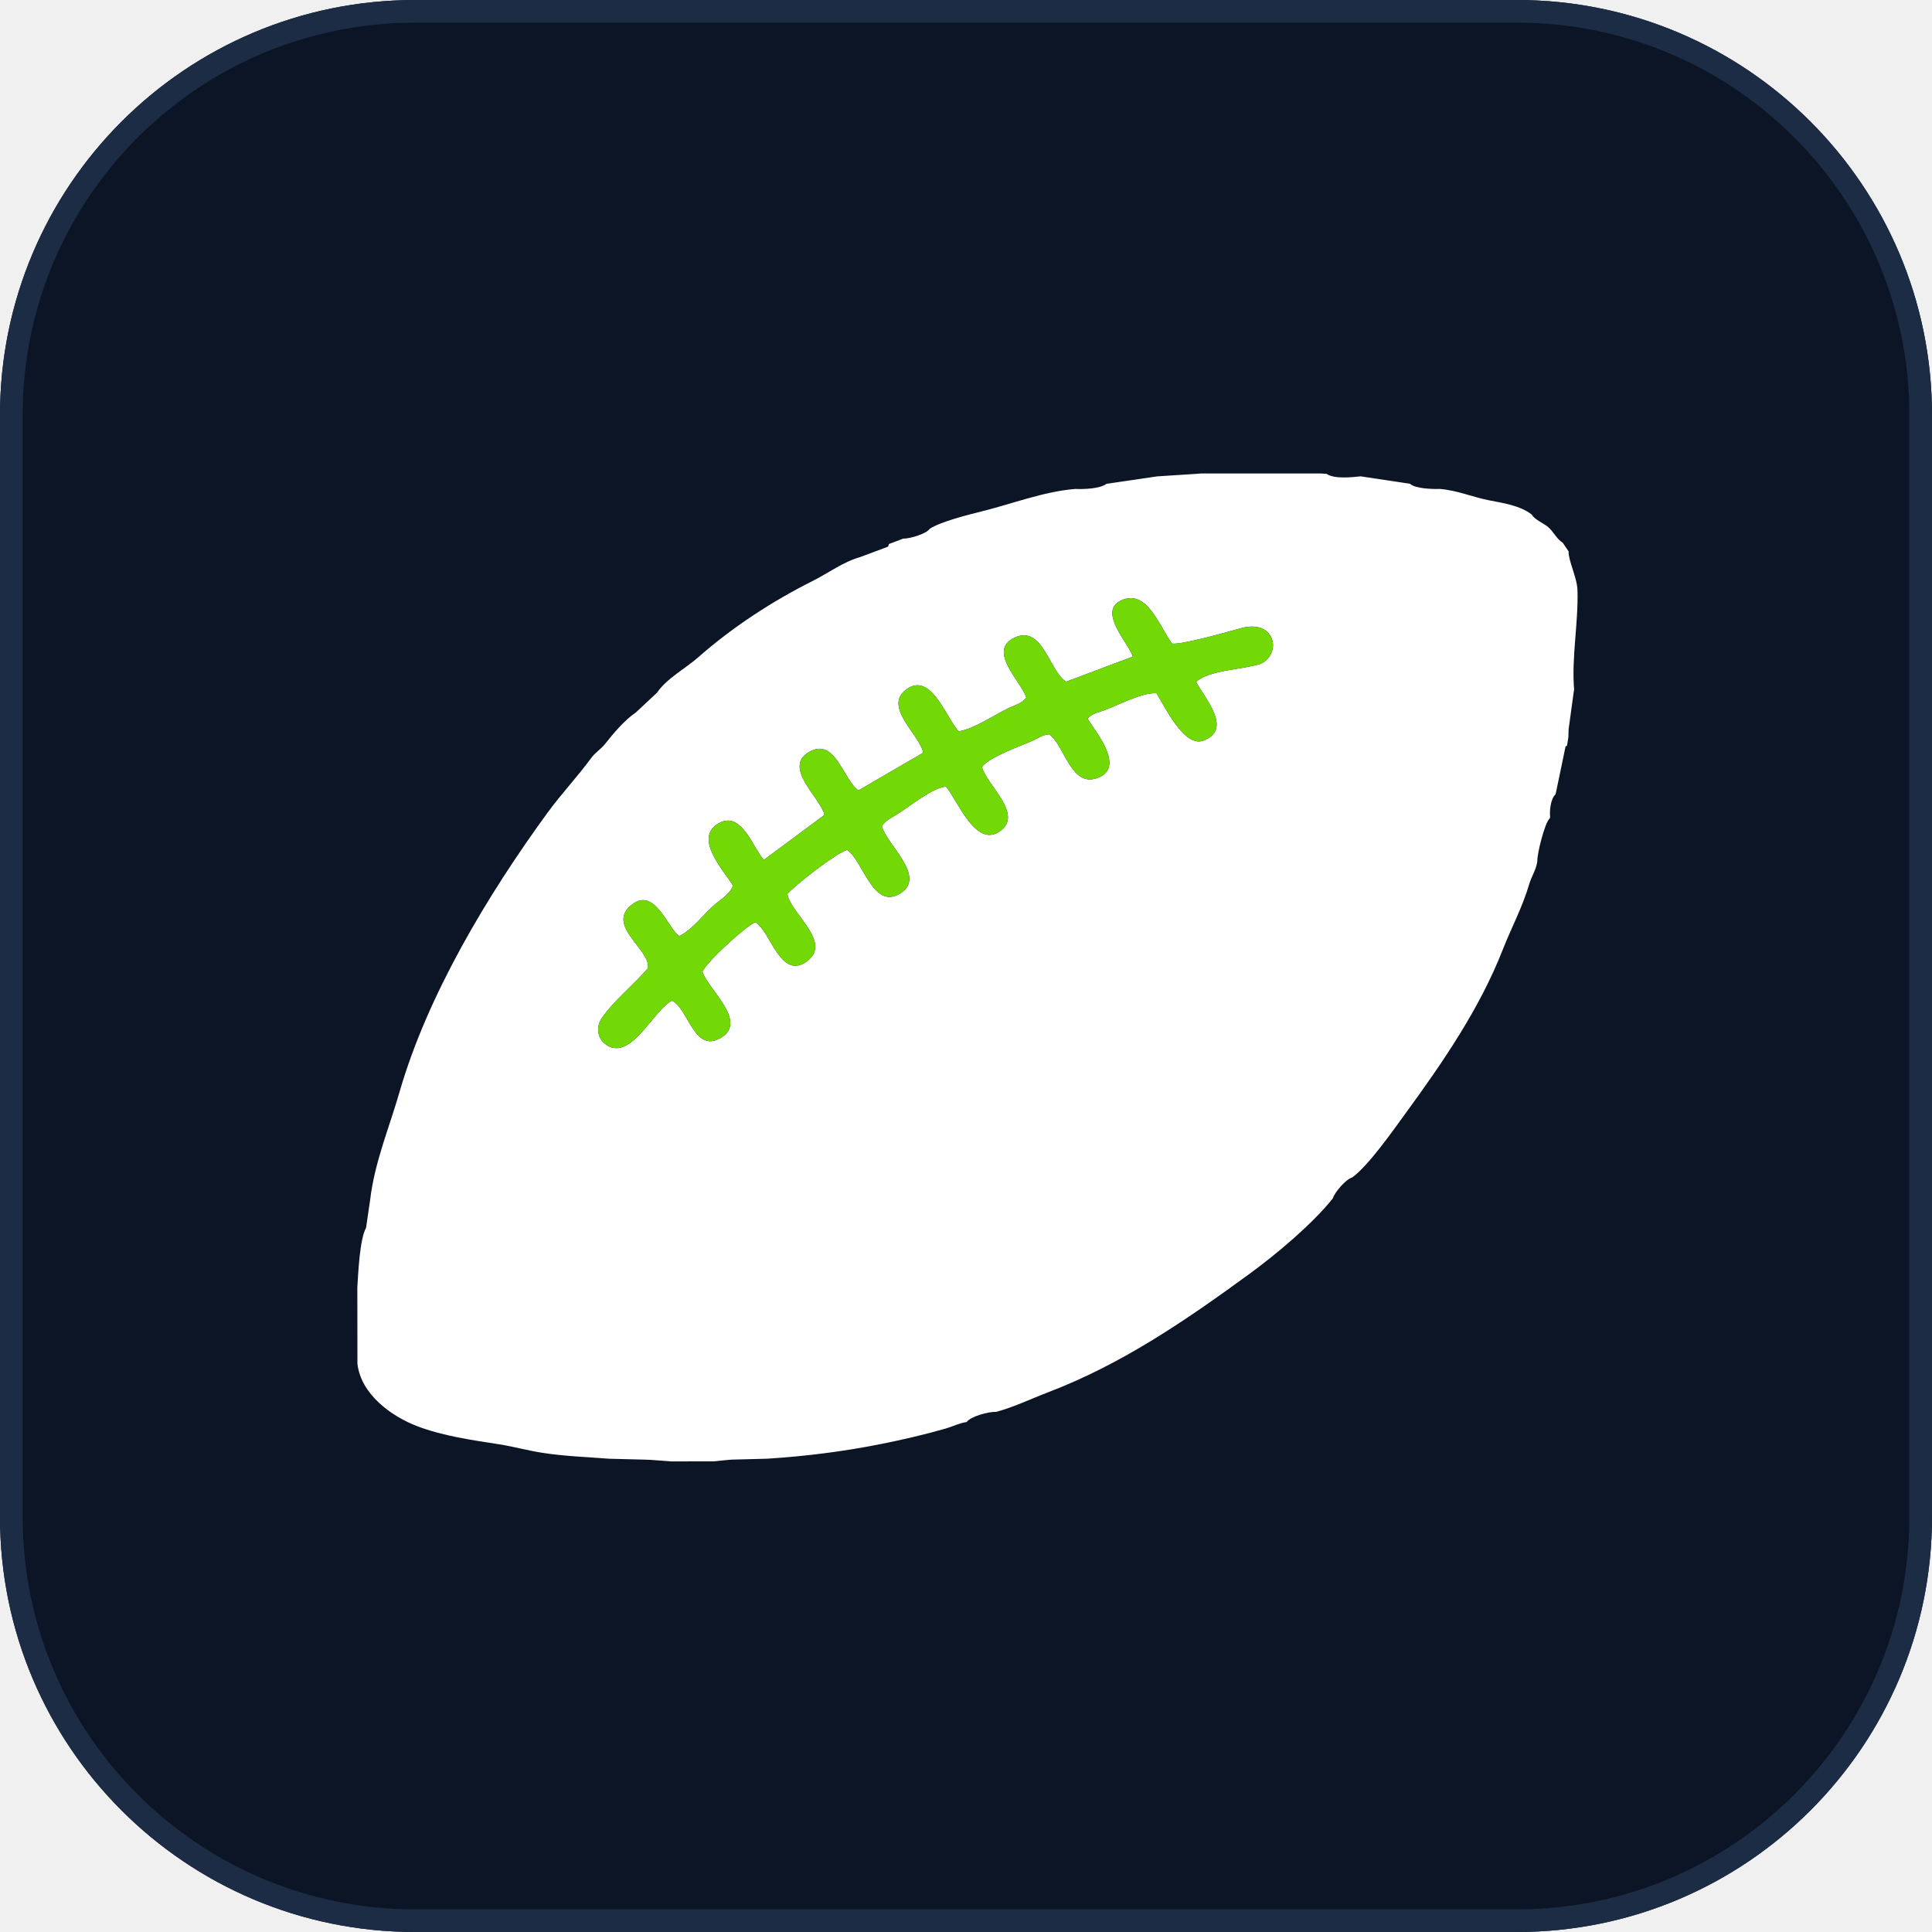
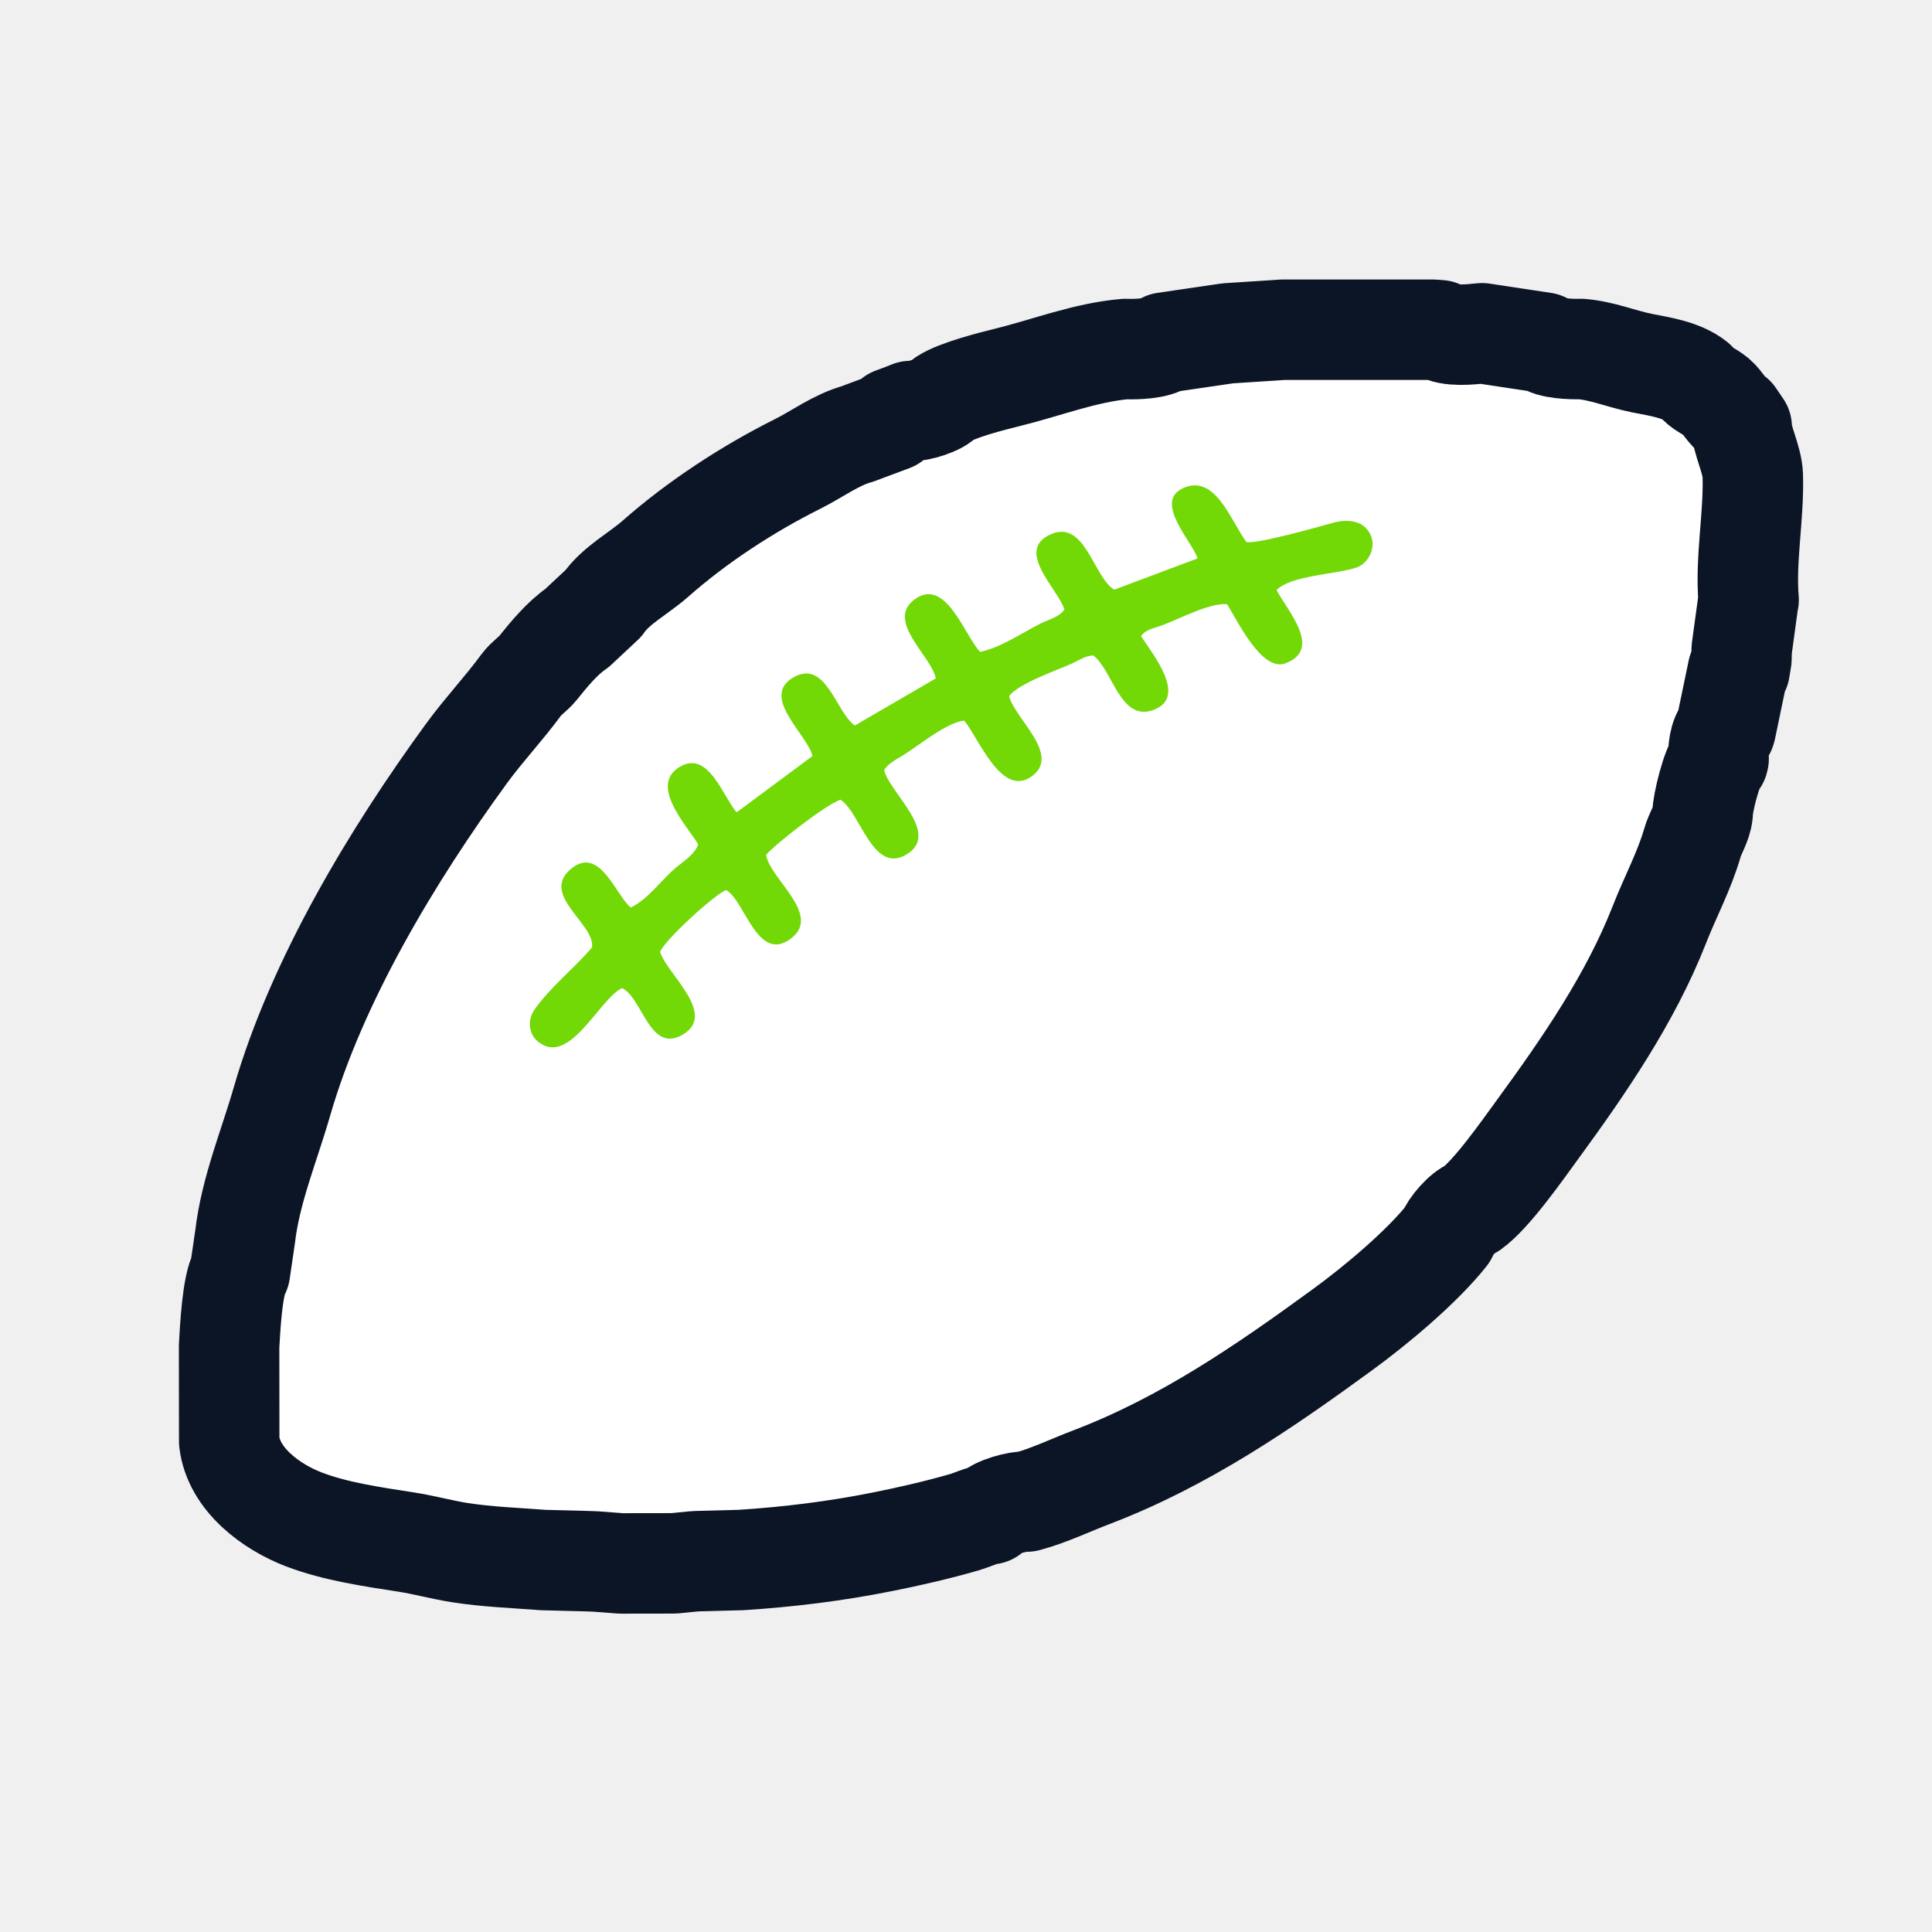
- <svg xmlns="http://www.w3.org/2000/svg" viewBox="0 0 512 512" width="512" height="512">
-   <rect width="512" height="512" rx="110" fill="#0c1526" />
-   <rect x="3" y="3" width="506" height="506" rx="107" fill="none" stroke="#1c2c44" stroke-width="6" />
-   <g transform="translate(256 256) scale(0.82) translate(-256 -244.5)">
-     <path d="M330.19 85.46C330.78 85.42 331.37 85.37 331.96 85.33C344.9 85.33 357.84 85.33 370.78 85.33C371.37 85.38 371.97 85.42 372.57 85.46C375.02 87.18 380.64 86.55 383.56 86.25C388.88 87.05 394.19 87.86 399.5 88.66C401.18 90.25 406.78 90.4 409.13 90.32C414.67 90.76 419.59 92.9 424.97 93.98C429.48 94.88 435.14 95.66 438.86 98.63C439.83 100.32 442.61 101.34 444.15 102.66C445.87 104.13 446.94 106.56 448.86 107.72C449.49 108.65 450.12 109.58 450.75 110.5C450.68 113.66 453.49 118.91 453.62 123.06C453.93 133.73 451.66 144.68 452.54 155.25C452.5 155.39 452.47 155.52 452.44 155.66C451.87 159.78 451.31 163.91 450.75 168.04C450.73 168.87 450.71 169.71 450.68 170.55C450.53 171.46 450.38 172.37 450.23 173.29C450.08 173.37 449.92 173.45 449.77 173.53C448.73 178.55 447.68 183.57 446.64 188.58C446.59 188.73 446.55 188.88 446.5 189.03C444.95 190.44 444.55 194.34 444.78 196.35C444.75 196.49 444.71 196.64 444.67 196.78C443.09 197.97 440.53 208.36 440.65 210.5C440.39 213.25 438.73 215.53 437.99 218.12C435.87 225.45 432.24 232.14 429.45 239.27C421.98 258.35 410.03 275.72 397.96 292.25C393.98 297.71 386.01 309.12 380.82 312.82C378.76 313.44 375.2 317.54 374.52 319.63C367.86 328.01 356.05 337.84 347.5 344.08C326.99 359.05 306.4 373.17 282.51 382.28C276.99 384.38 271.51 387.05 265.75 388.6C263.48 388.48 257.6 389.98 256.2 391.88C253.89 392.2 251.7 393.33 249.46 393.98C242.64 395.95 235.42 397.61 228.45 399C216.38 401.42 204.14 402.94 191.78 403.73C187.99 403.83 184.21 403.93 180.42 404.03C180.02 404.06 179.62 404.08 179.22 404.11C177.63 404.27 176.03 404.43 174.43 404.59C169.86 404.6 165.3 404.6 160.73 404.61C158.52 404.44 156.32 404.28 154.11 404.11C153.4 404.08 152.7 404.06 151.99 404.03C148.21 403.94 144.42 403.84 140.64 403.74C133.39 403.18 126.11 402.93 118.96 401.81C114.37 401.09 109.83 399.82 105.24 399.1C96.41 397.72 87.02 396.41 78.68 393.24C70.27 390.03 60.46 382.92 59.32 373.06C59.31 364.84 59.3 356.62 59.29 348.4C59.56 343.96 60.07 332.65 62.1 329.16C62.54 326.14 62.99 323.12 63.43 320.09C64.85 307.96 69.61 296.74 72.97 285.07C82.01 253.75 101.59 221.24 120.76 194.96C125.25 188.81 130.5 183.27 134.95 177.18C136.14 175.55 138.01 174.42 139.27 172.83C142.02 169.37 145.61 165.05 149.32 162.55C151.59 160.42 153.87 158.29 156.15 156.16C159.36 151.48 165.33 148.38 169.55 144.66C180.44 135.05 193.51 126.52 206.54 120.01C211.58 117.48 216.38 113.84 221.92 112.3C224.89 111.19 227.85 110.08 230.82 108.97C230.92 108.68 231.02 108.4 231.12 108.11C232.24 107.69 233.36 107.27 234.47 106.85C234.86 106.69 235.24 106.53 235.62 106.38C237.68 106.46 243.16 104.88 244.28 103.2C247.75 100.93 256.57 98.69 260.87 97.63C270.91 95.15 280.98 91.18 291.32 90.32C293.98 90.44 299.33 90.29 301.41 88.66C306.87 87.86 312.34 87.06 317.81 86.26C321.93 86 326.06 85.73 330.19 85.46ZM322.6 140.3C318.56 134.96 314.52 122.38 306.08 126.38C298.48 129.97 308.69 140.33 309.92 144.52C302.73 147.22 295.54 149.91 288.36 152.61C282.94 149.32 280.82 134.28 271.87 138.3C262.52 142.5 273.94 152.56 275.47 157.76C274.07 159.72 271.49 160.28 269.4 161.32C264.57 163.74 258.93 167.65 253.65 168.7C249.63 164.5 244.74 149.13 236.66 155.15C229.12 160.78 241.05 169.71 242.18 175.57C235.2 179.63 228.22 183.7 221.23 187.76C216.31 184.32 213.74 170.4 205.27 175.34C196.67 180.36 208.98 190.12 210.27 195.66C203.72 200.52 197.18 205.37 190.64 210.23C187.12 206.2 183.33 193.98 175.88 198.48C167.97 203.25 177.61 213.5 180.69 218.49C179.9 220.97 177.17 222.71 175.22 224.3C171.28 227.52 167.82 232.67 163.24 234.88C159.42 231.72 155.29 219.07 148.11 224.59C139.24 231.39 154.21 239.16 153.2 245.21C148.51 250.71 142.48 255.36 138.29 261.34C136.5 263.9 136.72 267.6 139.31 269.64C147.42 276.04 154.89 258.76 160.96 255.72C166.26 258.1 168.09 272.78 176.68 267.77C185.75 262.48 172.59 252.07 170.83 246.35C171.98 243.31 184.83 231.58 187.9 230.34C192.78 232.96 196.02 249.49 204.73 242.87C212.82 236.71 199.21 227.46 198.27 221.23C200.64 218.42 214.36 207.75 217.58 206.99C222.8 210.46 225.99 226.73 234.9 220.95C243.29 215.5 230.28 205.23 228.81 199.32C229.75 197.64 232.02 196.51 233.65 195.51C237.63 193.07 245.11 186.85 249.54 186.51C253.24 190.93 259.03 206.13 266.67 201.15C275.11 195.64 262.5 185.94 261.16 180.14C263.58 176.92 273.46 173.48 277.41 171.73C279.24 170.91 280.87 169.69 282.93 169.63C287.88 173.25 289.86 186.65 298.25 183.82C307.75 180.62 298.14 169.11 295.29 164.61C296.75 162.76 298.72 162.6 300.83 161.81C305.26 160.14 313.07 155.98 317.58 156.36C320.24 160.66 326.55 173.91 332.63 171.68C342.44 168.08 333.11 157.96 330.37 152.7C334.18 148.88 345.67 148.67 351.02 146.89C354.04 145.88 356.02 142.04 354.92 138.97C353.35 134.59 348.78 134.24 344.89 135.32C340.87 136.44 325.77 140.73 322.6 140.3Z" fill="#ffffff" fill-rule="evenodd" />
-     <path d="M322.6 140.3C325.77 140.73 340.87 136.44 344.89 135.32C348.78 134.24 353.35 134.59 354.92 138.97C356.02 142.04 354.04 145.88 351.02 146.89C345.67 148.67 334.18 148.88 330.37 152.7C333.11 157.96 342.44 168.08 332.63 171.68C326.55 173.91 320.24 160.66 317.58 156.36C313.07 155.98 305.26 160.14 300.83 161.81C298.72 162.6 296.75 162.76 295.29 164.61C298.14 169.11 307.75 180.62 298.25 183.82C289.86 186.65 287.88 173.25 282.93 169.63C280.87 169.69 279.24 170.91 277.41 171.73C273.46 173.48 263.58 176.92 261.16 180.14C262.5 185.94 275.11 195.64 266.67 201.15C259.03 206.13 253.24 190.93 249.54 186.51C245.11 186.85 237.63 193.07 233.65 195.51C232.02 196.51 229.75 197.64 228.81 199.32C230.28 205.23 243.29 215.5 234.9 220.95C225.99 226.73 222.8 210.46 217.58 206.99C214.36 207.75 200.64 218.42 198.27 221.23C199.21 227.46 212.82 236.71 204.73 242.87C196.02 249.49 192.78 232.96 187.9 230.34C184.83 231.58 171.98 243.31 170.83 246.35C172.59 252.07 185.75 262.48 176.68 267.77C168.09 272.78 166.26 258.1 160.96 255.72C154.89 258.76 147.42 276.04 139.31 269.64C136.72 267.6 136.5 263.9 138.29 261.34C142.48 255.36 148.51 250.71 153.2 245.21C154.21 239.16 139.24 231.39 148.11 224.59C155.29 219.07 159.42 231.72 163.24 234.88C167.82 232.67 171.28 227.52 175.22 224.3C177.17 222.71 179.9 220.97 180.69 218.49C177.61 213.5 167.97 203.25 175.88 198.48C183.33 193.98 187.12 206.2 190.64 210.23C197.18 205.37 203.72 200.52 210.27 195.66C208.98 190.12 196.67 180.36 205.27 175.34C213.74 170.4 216.31 184.32 221.23 187.76C228.22 183.7 235.2 179.63 242.18 175.57C241.05 169.71 229.12 160.78 236.66 155.15C244.74 149.13 249.63 164.5 253.65 168.7C258.93 167.65 264.57 163.74 269.4 161.32C271.49 160.28 274.07 159.72 275.47 157.76C273.94 152.56 262.52 142.5 271.87 138.3C280.82 134.28 282.94 149.32 288.36 152.61C295.54 149.91 302.73 147.22 309.92 144.52C308.69 140.33 298.48 129.97 306.08 126.38C314.52 122.38 318.56 134.96 322.6 140.3Z" fill="#72d907" fill-rule="evenodd" />
-   </g>
+ <svg xmlns="http://www.w3.org/2000/svg" viewBox="0 0 500 500" width="500" height="500">
+   <path d="M330.19 85.46C330.78 85.42 331.37 85.37 331.96 85.33C344.9 85.33 357.84 85.33 370.78 85.33C371.37 85.38 371.97 85.42 372.57 85.46C375.02 87.18 380.64 86.55 383.56 86.25C388.88 87.05 394.19 87.86 399.5 88.66C401.18 90.25 406.78 90.4 409.13 90.32C414.67 90.76 419.59 92.9 424.97 93.98C429.48 94.88 435.14 95.66 438.86 98.63C439.83 100.32 442.61 101.34 444.15 102.66C445.87 104.13 446.94 106.56 448.86 107.72C449.49 108.65 450.12 109.58 450.75 110.5C450.68 113.66 453.49 118.91 453.62 123.06C453.93 133.73 451.66 144.68 452.54 155.25C452.5 155.39 452.47 155.52 452.44 155.66C451.87 159.78 451.31 163.91 450.75 168.04C450.73 168.87 450.71 169.71 450.68 170.55C450.53 171.46 450.38 172.37 450.23 173.29C450.08 173.37 449.92 173.45 449.77 173.53C448.73 178.55 447.68 183.57 446.64 188.58C446.59 188.73 446.55 188.88 446.5 189.03C444.95 190.44 444.55 194.34 444.78 196.35C444.75 196.49 444.71 196.64 444.67 196.78C443.09 197.97 440.53 208.36 440.65 210.5C440.39 213.25 438.73 215.53 437.99 218.12C435.87 225.45 432.24 232.14 429.45 239.27C421.98 258.35 410.03 275.72 397.96 292.25C393.98 297.71 386.01 309.12 380.82 312.82C378.76 313.44 375.2 317.54 374.52 319.63C367.86 328.01 356.05 337.84 347.5 344.08C326.99 359.05 306.4 373.17 282.51 382.28C276.99 384.38 271.51 387.05 265.75 388.6C263.48 388.48 257.6 389.98 256.2 391.88C253.89 392.2 251.7 393.33 249.46 393.98C242.64 395.95 235.42 397.61 228.45 399C216.38 401.42 204.14 402.94 191.78 403.73C187.99 403.83 184.21 403.93 180.42 404.03C180.02 404.06 179.62 404.08 179.22 404.11C177.63 404.27 176.03 404.43 174.43 404.59C169.86 404.6 165.3 404.6 160.73 404.61C158.52 404.44 156.32 404.28 154.11 404.11C153.4 404.08 152.7 404.06 151.99 404.03C148.21 403.94 144.42 403.84 140.64 403.74C133.39 403.18 126.11 402.93 118.96 401.81C114.37 401.09 109.83 399.82 105.24 399.1C96.41 397.72 87.02 396.41 78.68 393.24C70.27 390.03 60.46 382.92 59.32 373.06C59.31 364.84 59.3 356.62 59.29 348.4C59.56 343.96 60.07 332.65 62.1 329.16C62.54 326.14 62.99 323.12 63.43 320.09C64.85 307.96 69.61 296.74 72.97 285.07C82.01 253.75 101.59 221.24 120.76 194.96C125.25 188.81 130.5 183.27 134.95 177.18C136.14 175.55 138.01 174.42 139.27 172.83C142.02 169.37 145.61 165.05 149.32 162.55C151.59 160.42 153.87 158.29 156.15 156.16C159.36 151.48 165.33 148.38 169.55 144.66C180.44 135.05 193.51 126.52 206.54 120.01C211.58 117.48 216.38 113.84 221.92 112.3C224.89 111.19 227.85 110.08 230.82 108.97C230.92 108.68 231.02 108.4 231.12 108.11C232.24 107.69 233.36 107.27 234.47 106.85C234.86 106.69 235.24 106.53 235.62 106.38C237.68 106.46 243.16 104.88 244.28 103.2C247.75 100.93 256.57 98.69 260.87 97.63C270.91 95.15 280.98 91.18 291.32 90.32C293.98 90.44 299.33 90.29 301.41 88.66C306.87 87.86 312.34 87.06 317.81 86.26C321.93 86 326.06 85.73 330.19 85.46Z" fill="#ffffff" stroke="#0c1526" stroke-width="26" stroke-linejoin="round" />
+   <path d="M322.6 140.3C325.77 140.73 340.87 136.44 344.89 135.32C348.78 134.24 353.35 134.59 354.92 138.97C356.02 142.04 354.04 145.88 351.02 146.89C345.67 148.67 334.18 148.88 330.37 152.7C333.11 157.96 342.44 168.08 332.63 171.68C326.55 173.91 320.24 160.66 317.58 156.36C313.07 155.98 305.26 160.14 300.83 161.81C298.72 162.6 296.75 162.76 295.29 164.61C298.14 169.11 307.75 180.62 298.25 183.82C289.86 186.65 287.88 173.25 282.93 169.63C280.87 169.69 279.24 170.91 277.41 171.73C273.46 173.48 263.58 176.92 261.16 180.14C262.5 185.94 275.11 195.64 266.67 201.15C259.03 206.13 253.24 190.93 249.54 186.51C245.11 186.85 237.63 193.07 233.65 195.51C232.02 196.51 229.75 197.64 228.81 199.32C230.28 205.23 243.29 215.5 234.9 220.95C225.99 226.73 222.8 210.46 217.58 206.99C214.36 207.75 200.64 218.42 198.27 221.23C199.21 227.46 212.82 236.71 204.73 242.87C196.02 249.49 192.78 232.96 187.9 230.34C184.83 231.58 171.98 243.31 170.83 246.35C172.59 252.07 185.75 262.48 176.68 267.77C168.09 272.78 166.26 258.1 160.96 255.72C154.89 258.76 147.42 276.04 139.31 269.64C136.72 267.6 136.5 263.9 138.29 261.34C142.48 255.36 148.51 250.71 153.2 245.21C154.21 239.16 139.24 231.39 148.11 224.59C155.29 219.07 159.42 231.72 163.24 234.88C167.82 232.67 171.28 227.52 175.22 224.3C177.17 222.71 179.9 220.97 180.69 218.49C177.61 213.5 167.97 203.25 175.88 198.48C183.33 193.98 187.12 206.2 190.64 210.23C197.18 205.37 203.72 200.52 210.27 195.66C208.98 190.12 196.67 180.36 205.27 175.34C213.74 170.4 216.31 184.32 221.23 187.76C228.22 183.7 235.2 179.63 242.18 175.57C241.05 169.71 229.12 160.78 236.66 155.15C244.74 149.13 249.63 164.5 253.65 168.7C258.93 167.65 264.57 163.74 269.4 161.32C271.49 160.28 274.07 159.72 275.47 157.76C273.94 152.56 262.52 142.5 271.87 138.3C280.82 134.28 282.94 149.32 288.36 152.61C295.54 149.91 302.73 147.22 309.92 144.52C308.69 140.33 298.48 129.97 306.08 126.38C314.52 122.38 318.56 134.96 322.6 140.3Z" fill="#72d907" fill-rule="evenodd" />
</svg>
